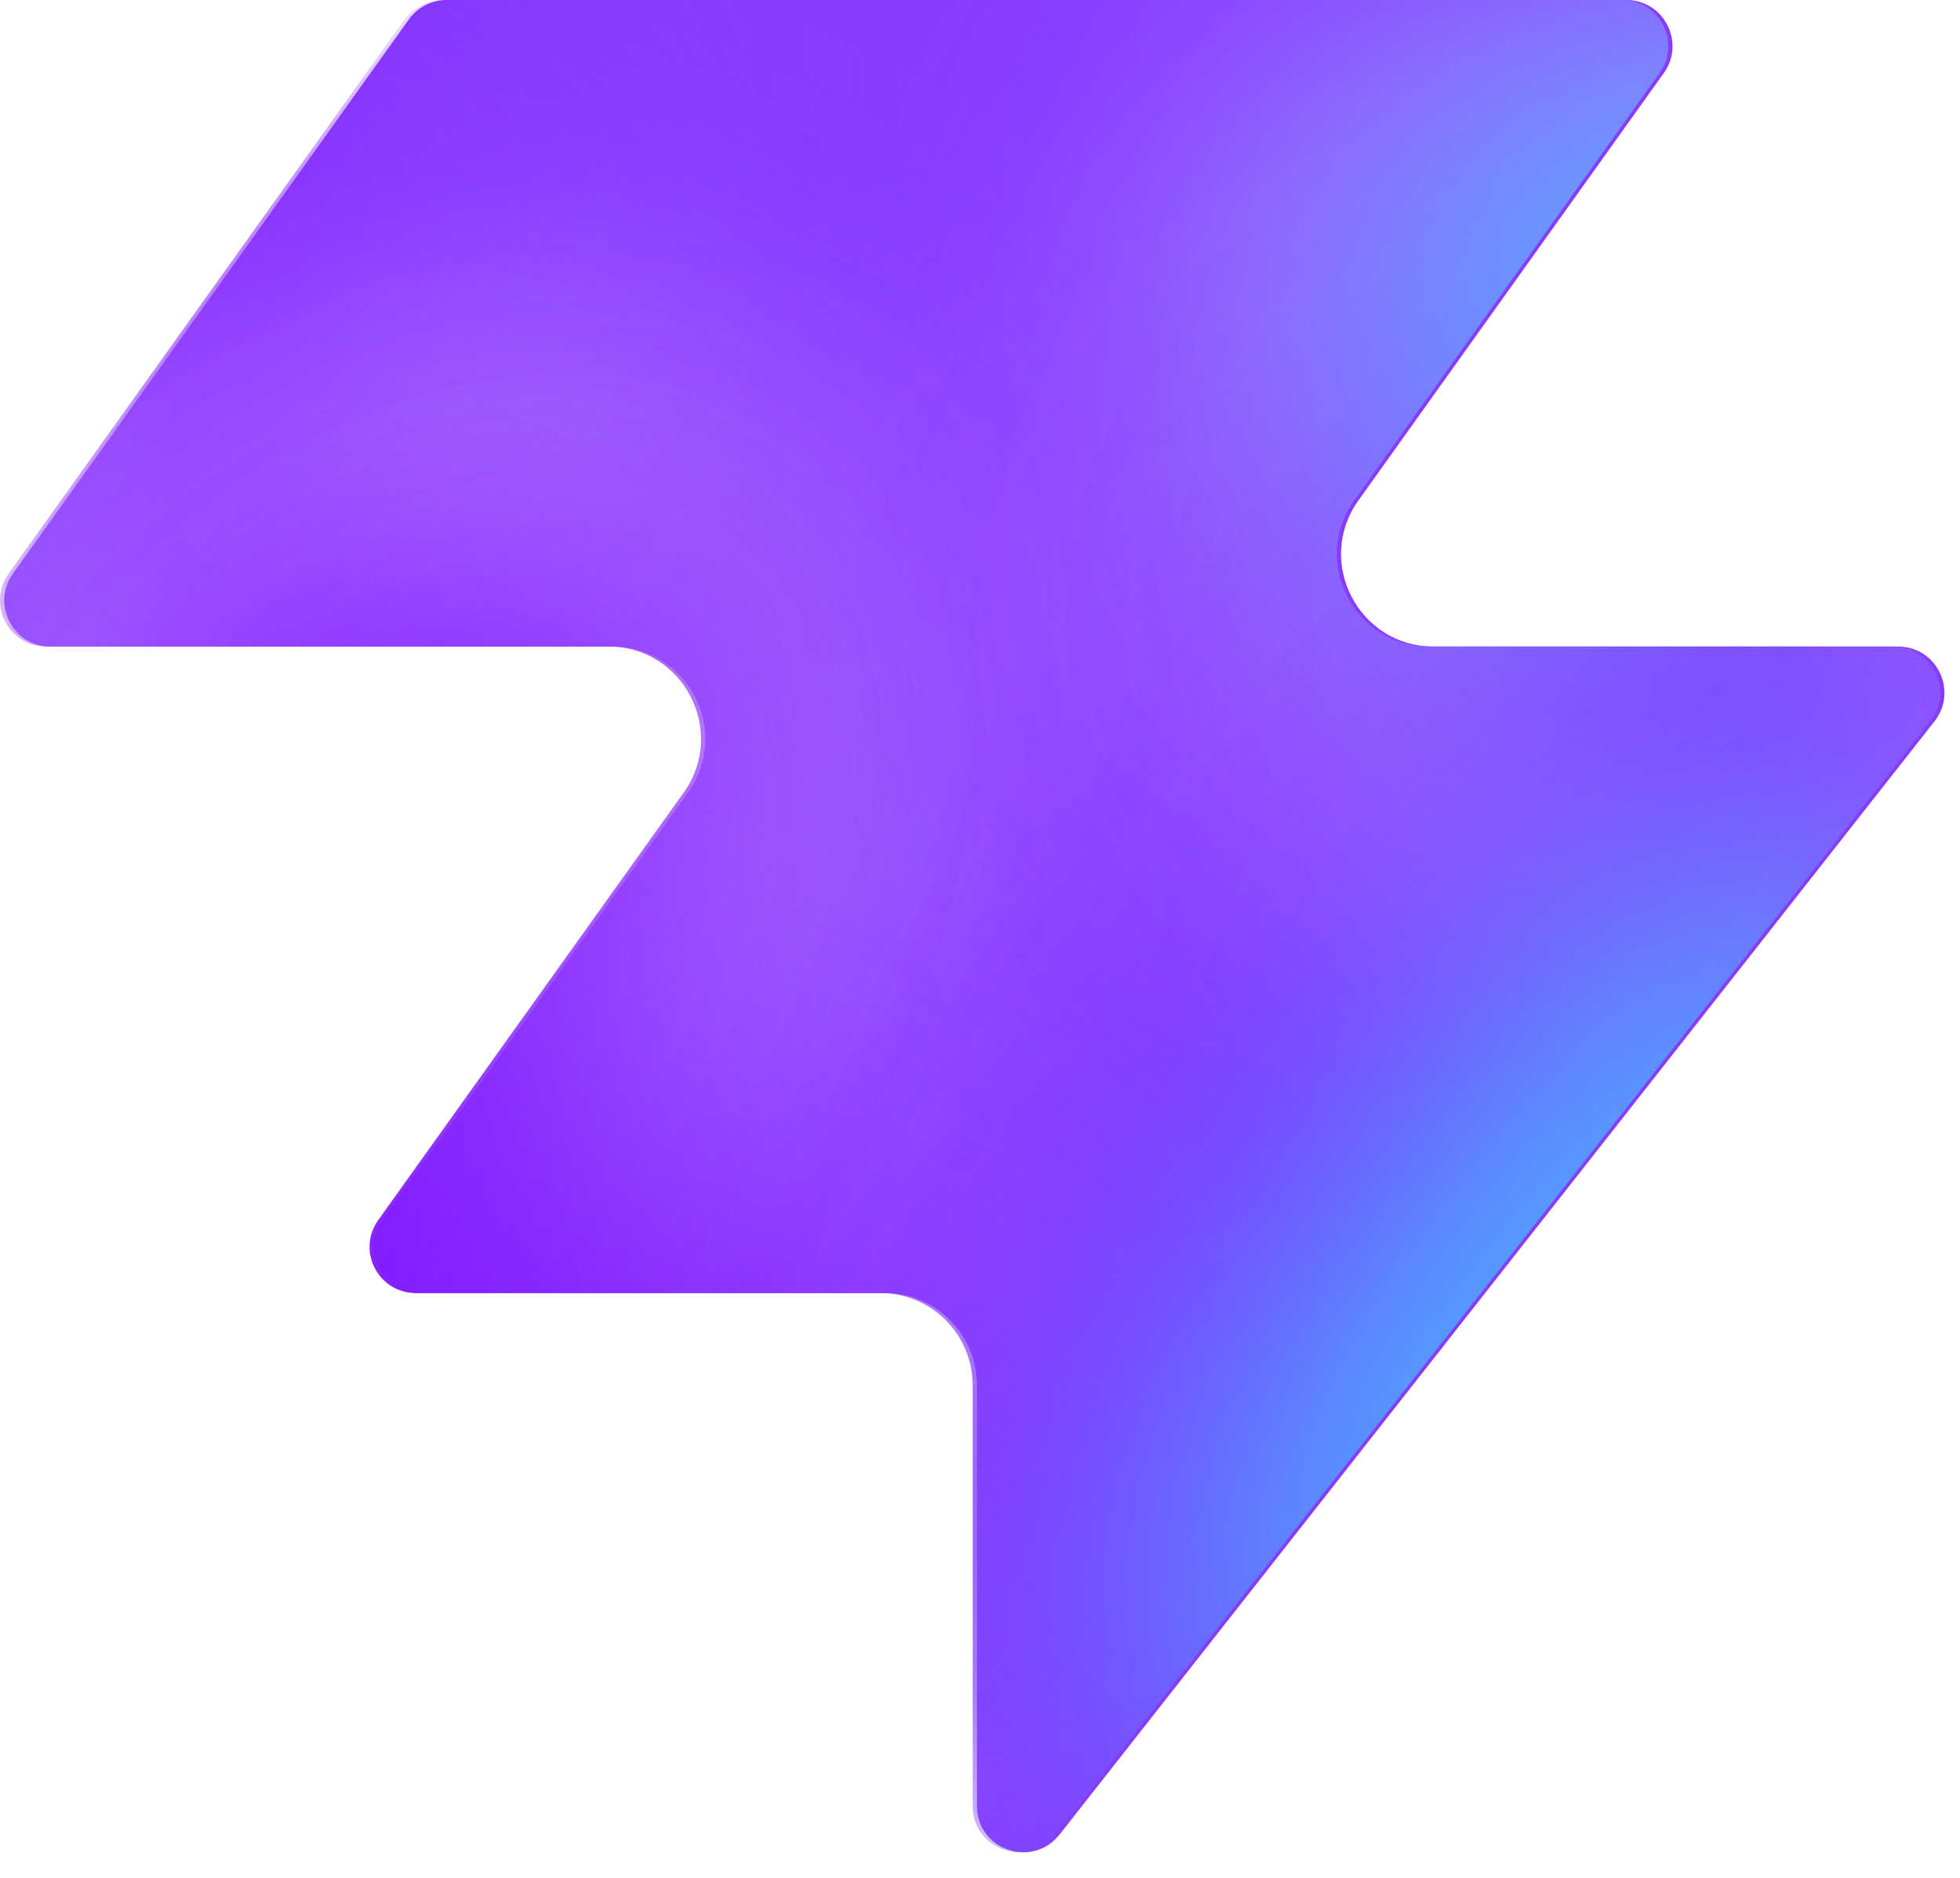
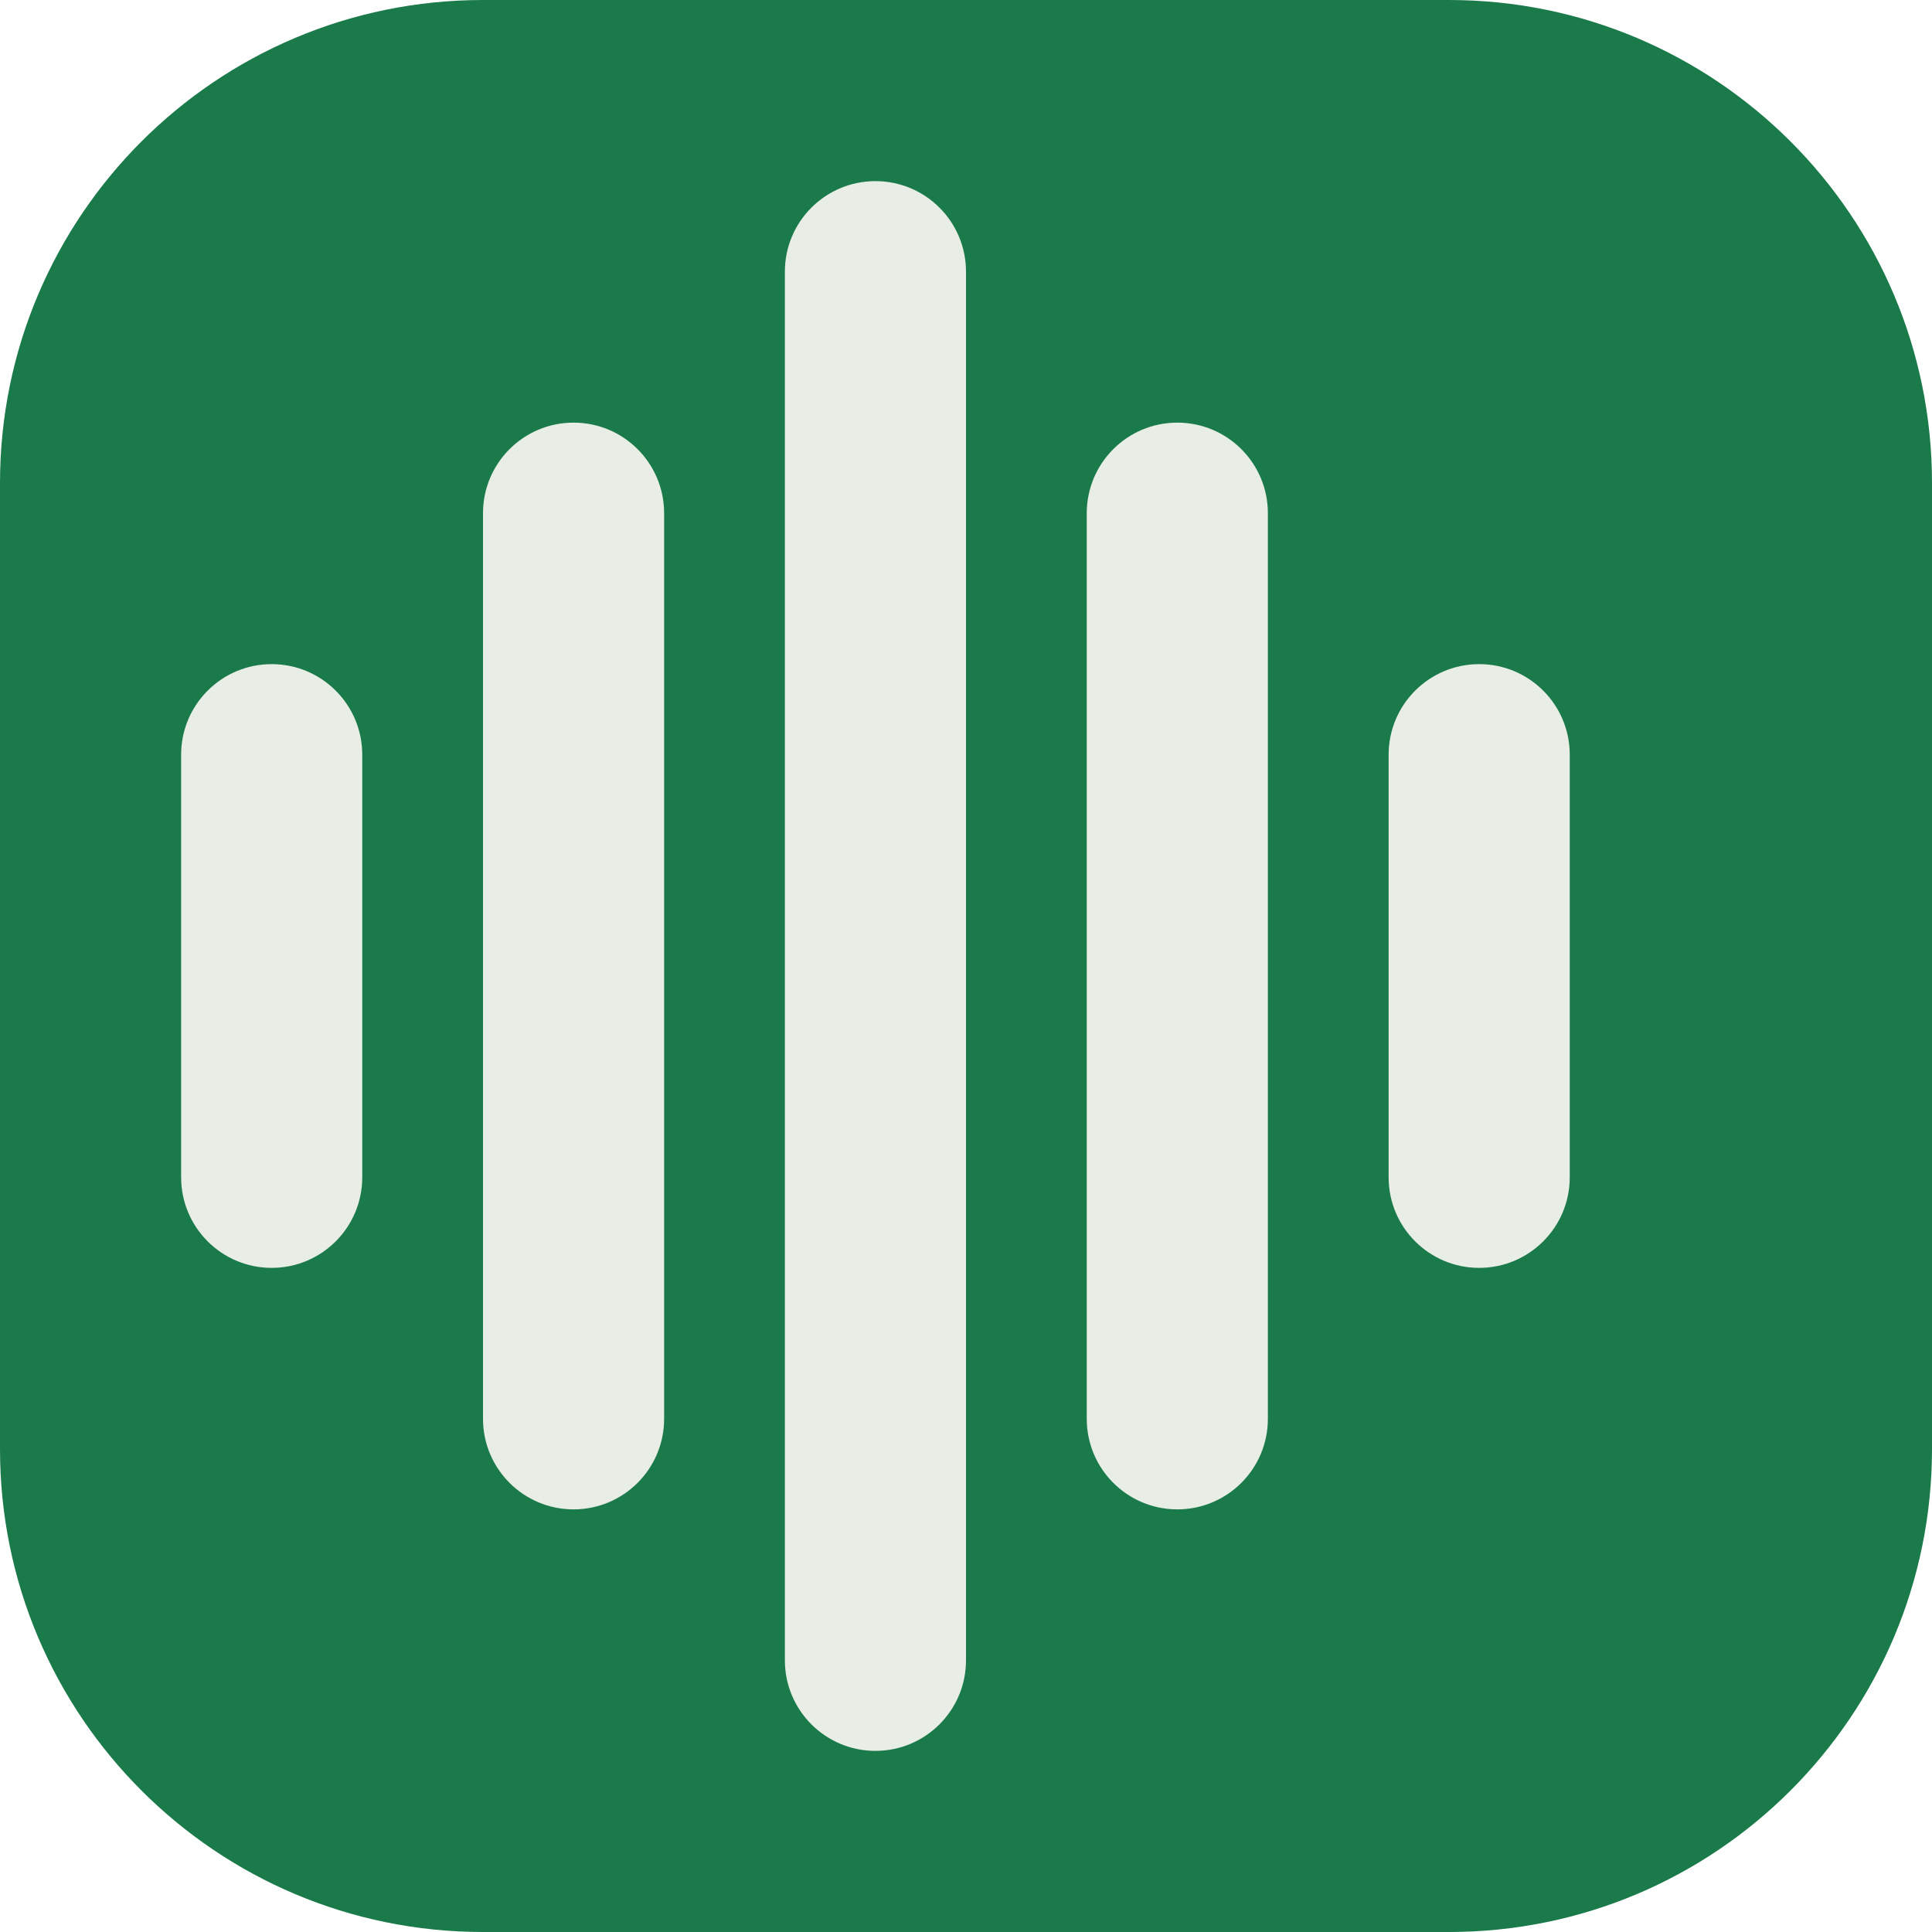
- <svg xmlns="http://www.w3.org/2000/svg" width="48" height="46" fill="none" viewBox="0 0 48 46">
-   <path fill="#863bff" d="M25.946 44.938c-.664.845-2.021.375-2.021-.698V33.937a2.26 2.26 0 0 0-2.262-2.262H10.287c-.92 0-1.456-1.04-.92-1.788l7.48-10.471c1.07-1.497 0-3.578-1.842-3.578H1.237c-.92 0-1.456-1.04-.92-1.788L10.013.474c.214-.297.556-.474.92-.474h28.894c.92 0 1.456 1.04.92 1.788l-7.48 10.471c-1.07 1.498 0 3.579 1.842 3.579h11.377c.943 0 1.473 1.088.89 1.83L25.947 44.94z" style="fill:#863bff;fill:color(display-p3 .525 .23 1);fill-opacity:1" />
-   <mask id="a" width="48" height="46" x="0" y="0" maskUnits="userSpaceOnUse" style="mask-type:alpha">
-     <path fill="#000" d="M25.842 44.938c-.664.844-2.021.375-2.021-.698V33.937a2.26 2.26 0 0 0-2.262-2.262H10.183c-.92 0-1.456-1.04-.92-1.788l7.48-10.471c1.07-1.498 0-3.579-1.842-3.579H1.133c-.92 0-1.456-1.04-.92-1.787L9.91.473c.214-.297.556-.474.92-.474h28.894c.92 0 1.456 1.04.92 1.788l-7.48 10.471c-1.07 1.498 0 3.578 1.842 3.578h11.377c.943 0 1.473 1.088.89 1.832L25.843 44.94z" style="fill:#000;fill-opacity:1" />
-   </mask>
-   <g mask="url(#a)">
-     <g filter="url(#b)">
-       <ellipse cx="5.508" cy="14.704" fill="#ede6ff" rx="5.508" ry="14.704" style="fill:#ede6ff;fill:color(display-p3 .927 .903 1);fill-opacity:1" transform="matrix(.00324 1 1 -.00324 -4.47 31.516)" />
-     </g>
-     <g filter="url(#c)">
-       <ellipse cx="10.399" cy="29.851" fill="#ede6ff" rx="10.399" ry="29.851" style="fill:#ede6ff;fill:color(display-p3 .927 .903 1);fill-opacity:1" transform="matrix(.00324 1 1 -.00324 -39.328 7.883)" />
-     </g>
-     <g filter="url(#d)">
-       <ellipse cx="5.508" cy="30.487" fill="#7e14ff" rx="5.508" ry="30.487" style="fill:#7e14ff;fill:color(display-p3 .492 .077 1);fill-opacity:1" transform="rotate(89.814 -25.913 -14.639)scale(1 -1)" />
-     </g>
-     <g filter="url(#e)">
-       <ellipse cx="5.508" cy="30.599" fill="#7e14ff" rx="5.508" ry="30.599" style="fill:#7e14ff;fill:color(display-p3 .492 .077 1);fill-opacity:1" transform="rotate(89.814 -32.644 -3.334)scale(1 -1)" />
-     </g>
-     <g filter="url(#f)">
-       <ellipse cx="5.508" cy="30.599" fill="#7e14ff" rx="5.508" ry="30.599" style="fill:#7e14ff;fill:color(display-p3 .492 .077 1);fill-opacity:1" transform="matrix(.00324 1 1 -.00324 -34.34 30.47)" />
-     </g>
-     <g filter="url(#g)">
-       <ellipse cx="14.072" cy="22.078" fill="#ede6ff" rx="14.072" ry="22.078" style="fill:#ede6ff;fill:color(display-p3 .927 .903 1);fill-opacity:1" transform="rotate(93.35 24.506 48.493)scale(-1 1)" />
-     </g>
-     <g filter="url(#h)">
-       <ellipse cx="3.47" cy="21.501" fill="#7e14ff" rx="3.47" ry="21.501" style="fill:#7e14ff;fill:color(display-p3 .492 .077 1);fill-opacity:1" transform="rotate(89.009 28.708 47.59)scale(-1 1)" />
-     </g>
-     <g filter="url(#i)">
-       <ellipse cx="3.47" cy="21.501" fill="#7e14ff" rx="3.47" ry="21.501" style="fill:#7e14ff;fill:color(display-p3 .492 .077 1);fill-opacity:1" transform="rotate(89.009 28.708 47.59)scale(-1 1)" />
-     </g>
-     <g filter="url(#j)">
-       <ellipse cx=".387" cy="8.972" fill="#7e14ff" rx="4.407" ry="29.108" style="fill:#7e14ff;fill:color(display-p3 .492 .077 1);fill-opacity:1" transform="rotate(39.51 .387 8.972)" />
-     </g>
-     <g filter="url(#k)">
-       <ellipse cx="47.523" cy="-6.092" fill="#7e14ff" rx="4.407" ry="29.108" style="fill:#7e14ff;fill:color(display-p3 .492 .077 1);fill-opacity:1" transform="rotate(37.892 47.523 -6.092)" />
-     </g>
-     <g filter="url(#l)">
-       <ellipse cx="41.412" cy="6.333" fill="#47bfff" rx="5.971" ry="9.665" style="fill:#47bfff;fill:color(display-p3 .28 .748 1);fill-opacity:1" transform="rotate(37.892 41.412 6.333)" />
-     </g>
-     <g filter="url(#m)">
-       <ellipse cx="-1.879" cy="38.332" fill="#7e14ff" rx="4.407" ry="29.108" style="fill:#7e14ff;fill:color(display-p3 .492 .077 1);fill-opacity:1" transform="rotate(37.892 -1.88 38.332)" />
-     </g>
-     <g filter="url(#n)">
-       <ellipse cx="-1.879" cy="38.332" fill="#7e14ff" rx="4.407" ry="29.108" style="fill:#7e14ff;fill:color(display-p3 .492 .077 1);fill-opacity:1" transform="rotate(37.892 -1.88 38.332)" />
-     </g>
-     <g filter="url(#o)">
-       <ellipse cx="35.651" cy="29.907" fill="#7e14ff" rx="4.407" ry="29.108" style="fill:#7e14ff;fill:color(display-p3 .492 .077 1);fill-opacity:1" transform="rotate(37.892 35.651 29.907)" />
-     </g>
-     <g filter="url(#p)">
-       <ellipse cx="38.418" cy="32.4" fill="#47bfff" rx="5.971" ry="15.297" style="fill:#47bfff;fill:color(display-p3 .28 .748 1);fill-opacity:1" transform="rotate(37.892 38.418 32.4)" />
-     </g>
-   </g>
-   <defs>
-     <filter id="b" width="60.045" height="41.654" x="-19.77" y="16.149" color-interpolation-filters="sRGB" filterUnits="userSpaceOnUse">
-       <feFlood flood-opacity="0" result="BackgroundImageFix" />
-       <feBlend in="SourceGraphic" in2="BackgroundImageFix" result="shape" />
-       <feGaussianBlur result="effect1_foregroundBlur_2002_17158" stdDeviation="7.659" />
-     </filter>
-     <filter id="c" width="90.34" height="51.437" x="-54.613" y="-7.533" color-interpolation-filters="sRGB" filterUnits="userSpaceOnUse">
-       <feFlood flood-opacity="0" result="BackgroundImageFix" />
-       <feBlend in="SourceGraphic" in2="BackgroundImageFix" result="shape" />
-       <feGaussianBlur result="effect1_foregroundBlur_2002_17158" stdDeviation="7.659" />
-     </filter>
-     <filter id="d" width="79.355" height="29.4" x="-49.64" y="2.03" color-interpolation-filters="sRGB" filterUnits="userSpaceOnUse">
-       <feFlood flood-opacity="0" result="BackgroundImageFix" />
-       <feBlend in="SourceGraphic" in2="BackgroundImageFix" result="shape" />
-       <feGaussianBlur result="effect1_foregroundBlur_2002_17158" stdDeviation="4.596" />
-     </filter>
-     <filter id="e" width="79.579" height="29.4" x="-45.045" y="20.029" color-interpolation-filters="sRGB" filterUnits="userSpaceOnUse">
-       <feFlood flood-opacity="0" result="BackgroundImageFix" />
-       <feBlend in="SourceGraphic" in2="BackgroundImageFix" result="shape" />
-       <feGaussianBlur result="effect1_foregroundBlur_2002_17158" stdDeviation="4.596" />
-     </filter>
-     <filter id="f" width="79.579" height="29.4" x="-43.513" y="21.178" color-interpolation-filters="sRGB" filterUnits="userSpaceOnUse">
-       <feFlood flood-opacity="0" result="BackgroundImageFix" />
-       <feBlend in="SourceGraphic" in2="BackgroundImageFix" result="shape" />
-       <feGaussianBlur result="effect1_foregroundBlur_2002_17158" stdDeviation="4.596" />
-     </filter>
-     <filter id="g" width="74.749" height="58.852" x="15.756" y="-17.901" color-interpolation-filters="sRGB" filterUnits="userSpaceOnUse">
-       <feFlood flood-opacity="0" result="BackgroundImageFix" />
-       <feBlend in="SourceGraphic" in2="BackgroundImageFix" result="shape" />
-       <feGaussianBlur result="effect1_foregroundBlur_2002_17158" stdDeviation="7.659" />
-     </filter>
-     <filter id="h" width="61.377" height="25.362" x="23.548" y="2.284" color-interpolation-filters="sRGB" filterUnits="userSpaceOnUse">
-       <feFlood flood-opacity="0" result="BackgroundImageFix" />
-       <feBlend in="SourceGraphic" in2="BackgroundImageFix" result="shape" />
-       <feGaussianBlur result="effect1_foregroundBlur_2002_17158" stdDeviation="4.596" />
-     </filter>
-     <filter id="i" width="61.377" height="25.362" x="23.548" y="2.284" color-interpolation-filters="sRGB" filterUnits="userSpaceOnUse">
-       <feFlood flood-opacity="0" result="BackgroundImageFix" />
-       <feBlend in="SourceGraphic" in2="BackgroundImageFix" result="shape" />
-       <feGaussianBlur result="effect1_foregroundBlur_2002_17158" stdDeviation="4.596" />
-     </filter>
-     <filter id="j" width="56.045" height="63.649" x="-27.636" y="-22.853" color-interpolation-filters="sRGB" filterUnits="userSpaceOnUse">
-       <feFlood flood-opacity="0" result="BackgroundImageFix" />
-       <feBlend in="SourceGraphic" in2="BackgroundImageFix" result="shape" />
-       <feGaussianBlur result="effect1_foregroundBlur_2002_17158" stdDeviation="4.596" />
-     </filter>
-     <filter id="k" width="54.814" height="64.646" x="20.116" y="-38.415" color-interpolation-filters="sRGB" filterUnits="userSpaceOnUse">
-       <feFlood flood-opacity="0" result="BackgroundImageFix" />
-       <feBlend in="SourceGraphic" in2="BackgroundImageFix" result="shape" />
-       <feGaussianBlur result="effect1_foregroundBlur_2002_17158" stdDeviation="4.596" />
-     </filter>
-     <filter id="l" width="33.541" height="35.313" x="24.641" y="-11.323" color-interpolation-filters="sRGB" filterUnits="userSpaceOnUse">
-       <feFlood flood-opacity="0" result="BackgroundImageFix" />
-       <feBlend in="SourceGraphic" in2="BackgroundImageFix" result="shape" />
-       <feGaussianBlur result="effect1_foregroundBlur_2002_17158" stdDeviation="4.596" />
-     </filter>
-     <filter id="m" width="54.814" height="64.646" x="-29.286" y="6.009" color-interpolation-filters="sRGB" filterUnits="userSpaceOnUse">
-       <feFlood flood-opacity="0" result="BackgroundImageFix" />
-       <feBlend in="SourceGraphic" in2="BackgroundImageFix" result="shape" />
-       <feGaussianBlur result="effect1_foregroundBlur_2002_17158" stdDeviation="4.596" />
-     </filter>
-     <filter id="n" width="54.814" height="64.646" x="-29.286" y="6.009" color-interpolation-filters="sRGB" filterUnits="userSpaceOnUse">
-       <feFlood flood-opacity="0" result="BackgroundImageFix" />
-       <feBlend in="SourceGraphic" in2="BackgroundImageFix" result="shape" />
-       <feGaussianBlur result="effect1_foregroundBlur_2002_17158" stdDeviation="4.596" />
-     </filter>
-     <filter id="o" width="54.814" height="64.646" x="8.244" y="-2.416" color-interpolation-filters="sRGB" filterUnits="userSpaceOnUse">
-       <feFlood flood-opacity="0" result="BackgroundImageFix" />
-       <feBlend in="SourceGraphic" in2="BackgroundImageFix" result="shape" />
-       <feGaussianBlur result="effect1_foregroundBlur_2002_17158" stdDeviation="4.596" />
-     </filter>
-     <filter id="p" width="39.409" height="43.623" x="18.713" y="10.588" color-interpolation-filters="sRGB" filterUnits="userSpaceOnUse">
-       <feFlood flood-opacity="0" result="BackgroundImageFix" />
-       <feBlend in="SourceGraphic" in2="BackgroundImageFix" result="shape" />
-       <feGaussianBlur result="effect1_foregroundBlur_2002_17158" stdDeviation="4.596" />
-     </filter>
-   </defs>
+ <svg xmlns="http://www.w3.org/2000/svg" viewBox="0 0 32 32">
+   <rect width="32" height="32" rx="8" fill="#1a7a4a" />
+   <rect x="3" y="11" width="3" height="10" rx="1.5" fill="#e8ede6" />
+   <rect x="8" y="7" width="3" height="18" rx="1.5" fill="#e8ede6" />
+   <rect x="13" y="3" width="3" height="26" rx="1.5" fill="#e8ede6" />
+   <rect x="18" y="7" width="3" height="18" rx="1.5" fill="#e8ede6" />
+   <rect x="23" y="11" width="3" height="10" rx="1.5" fill="#e8ede6" />
</svg>
